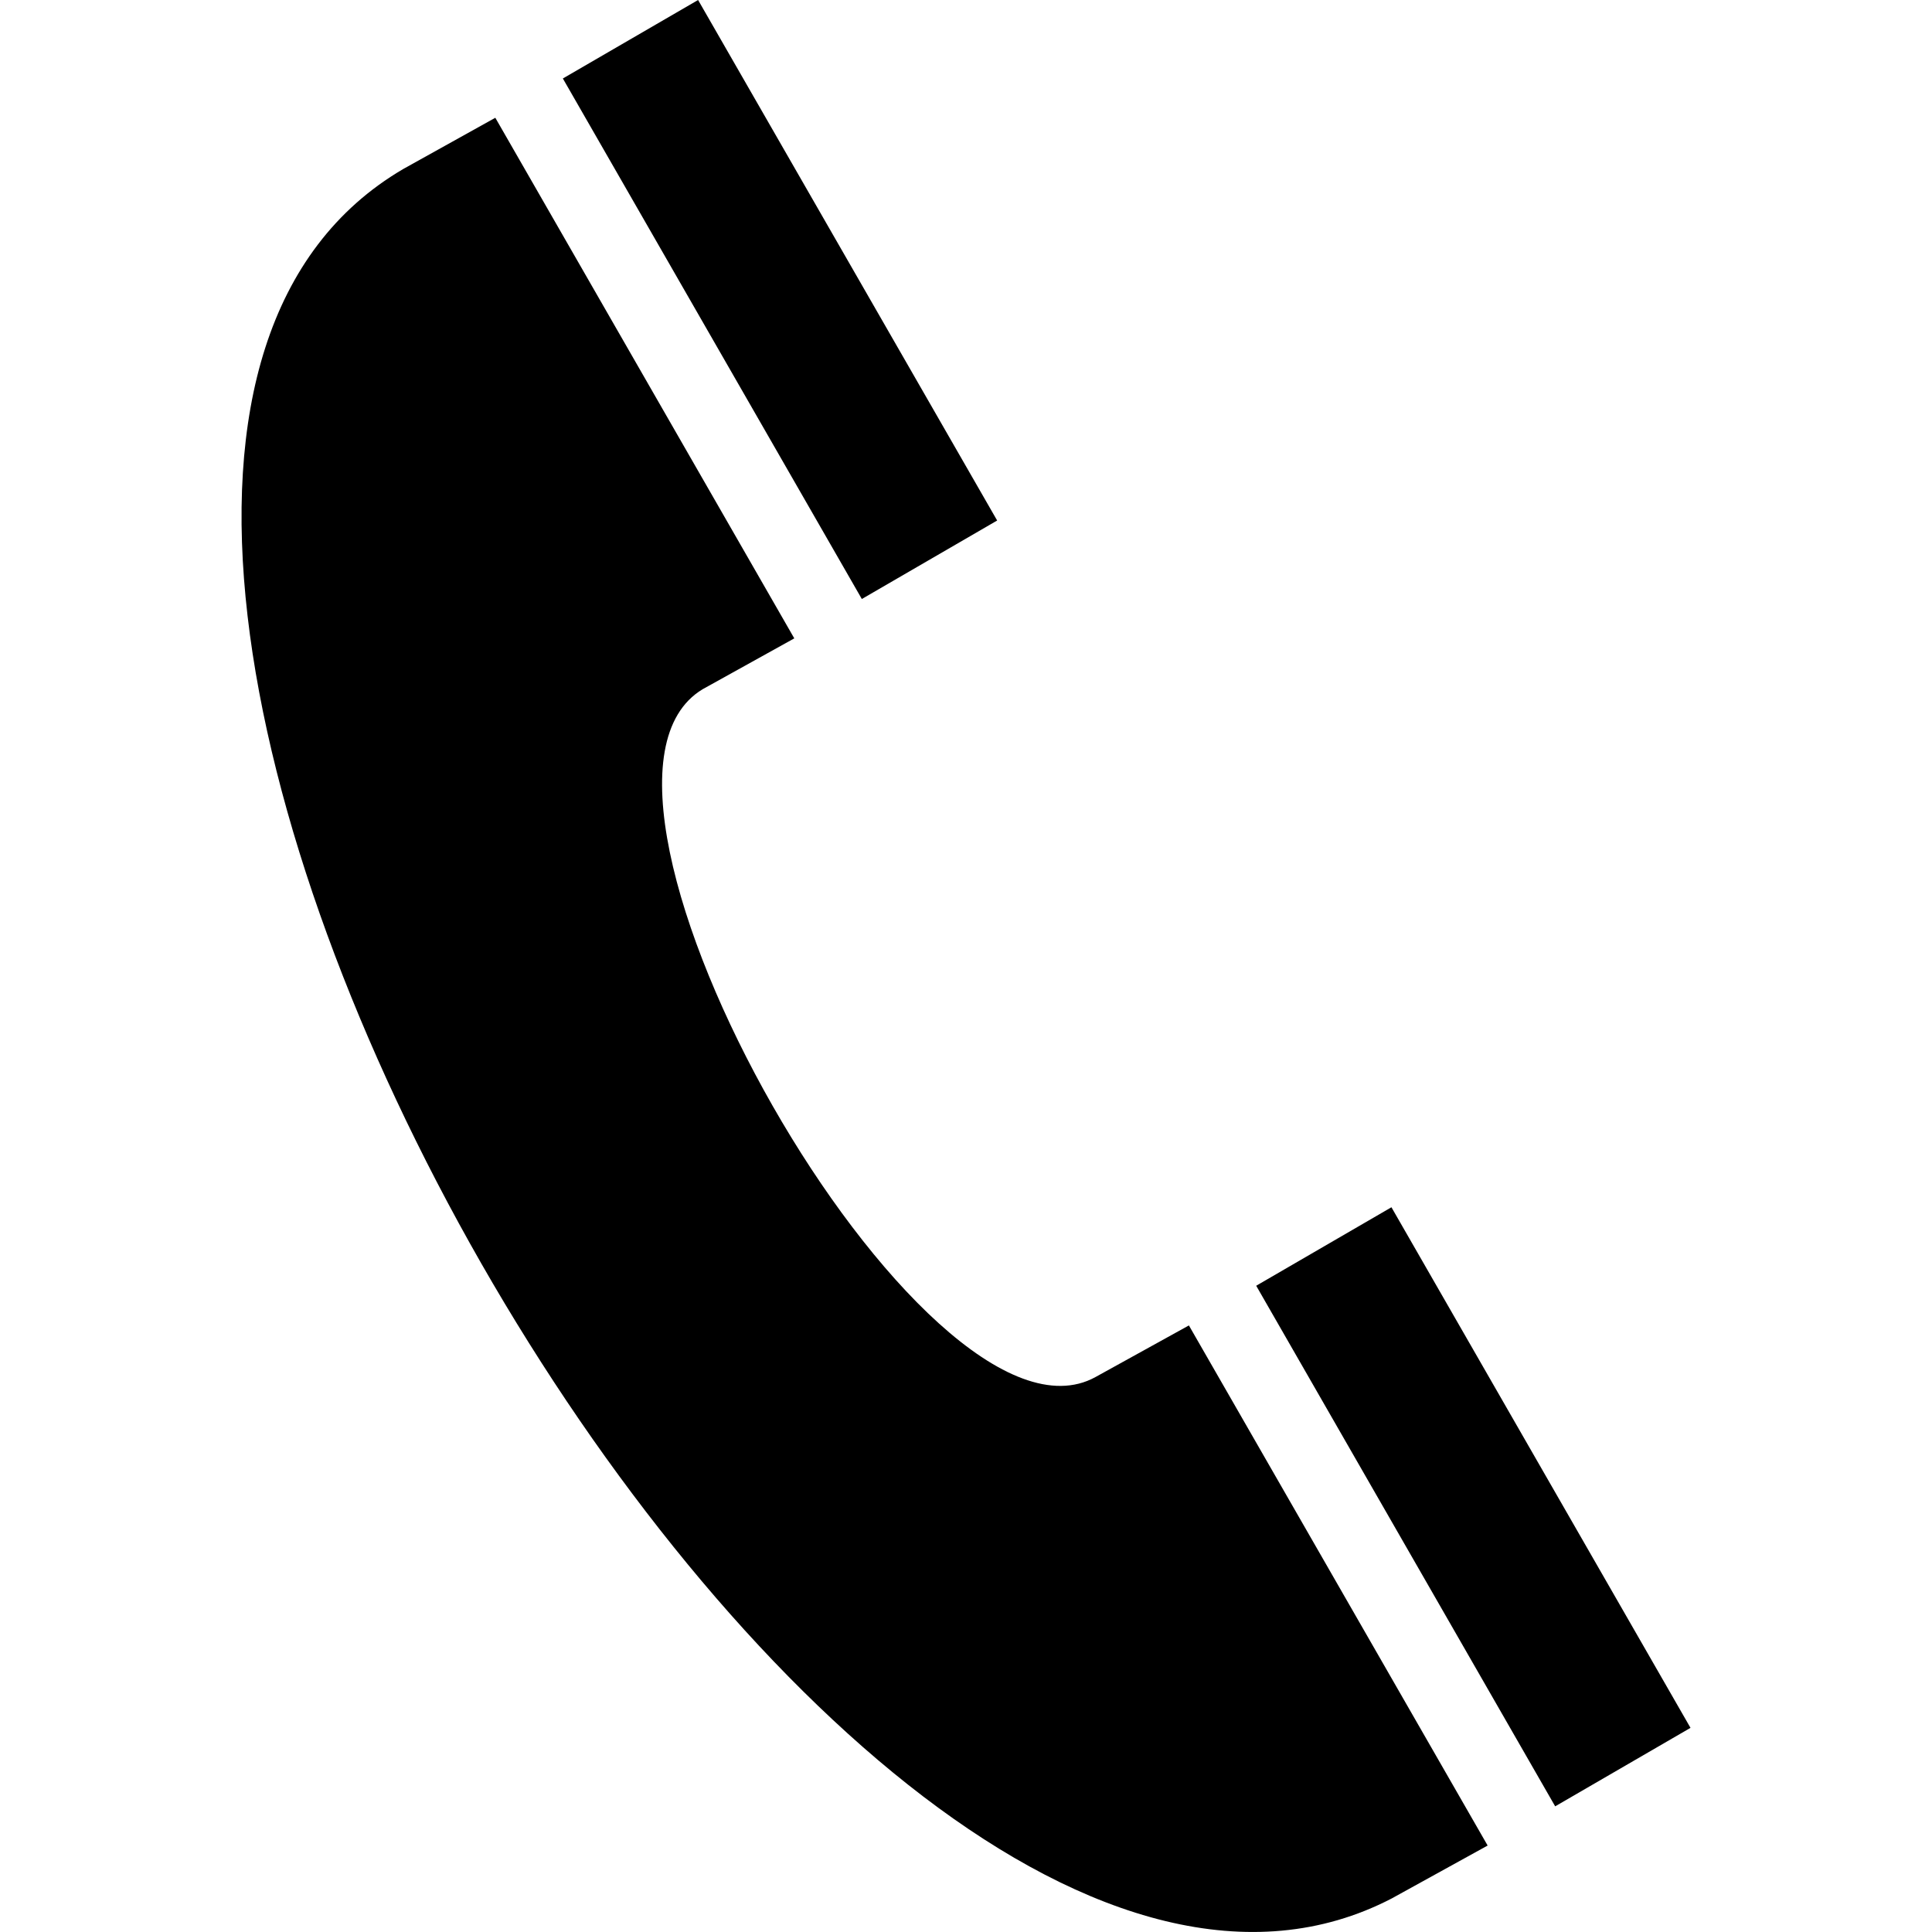
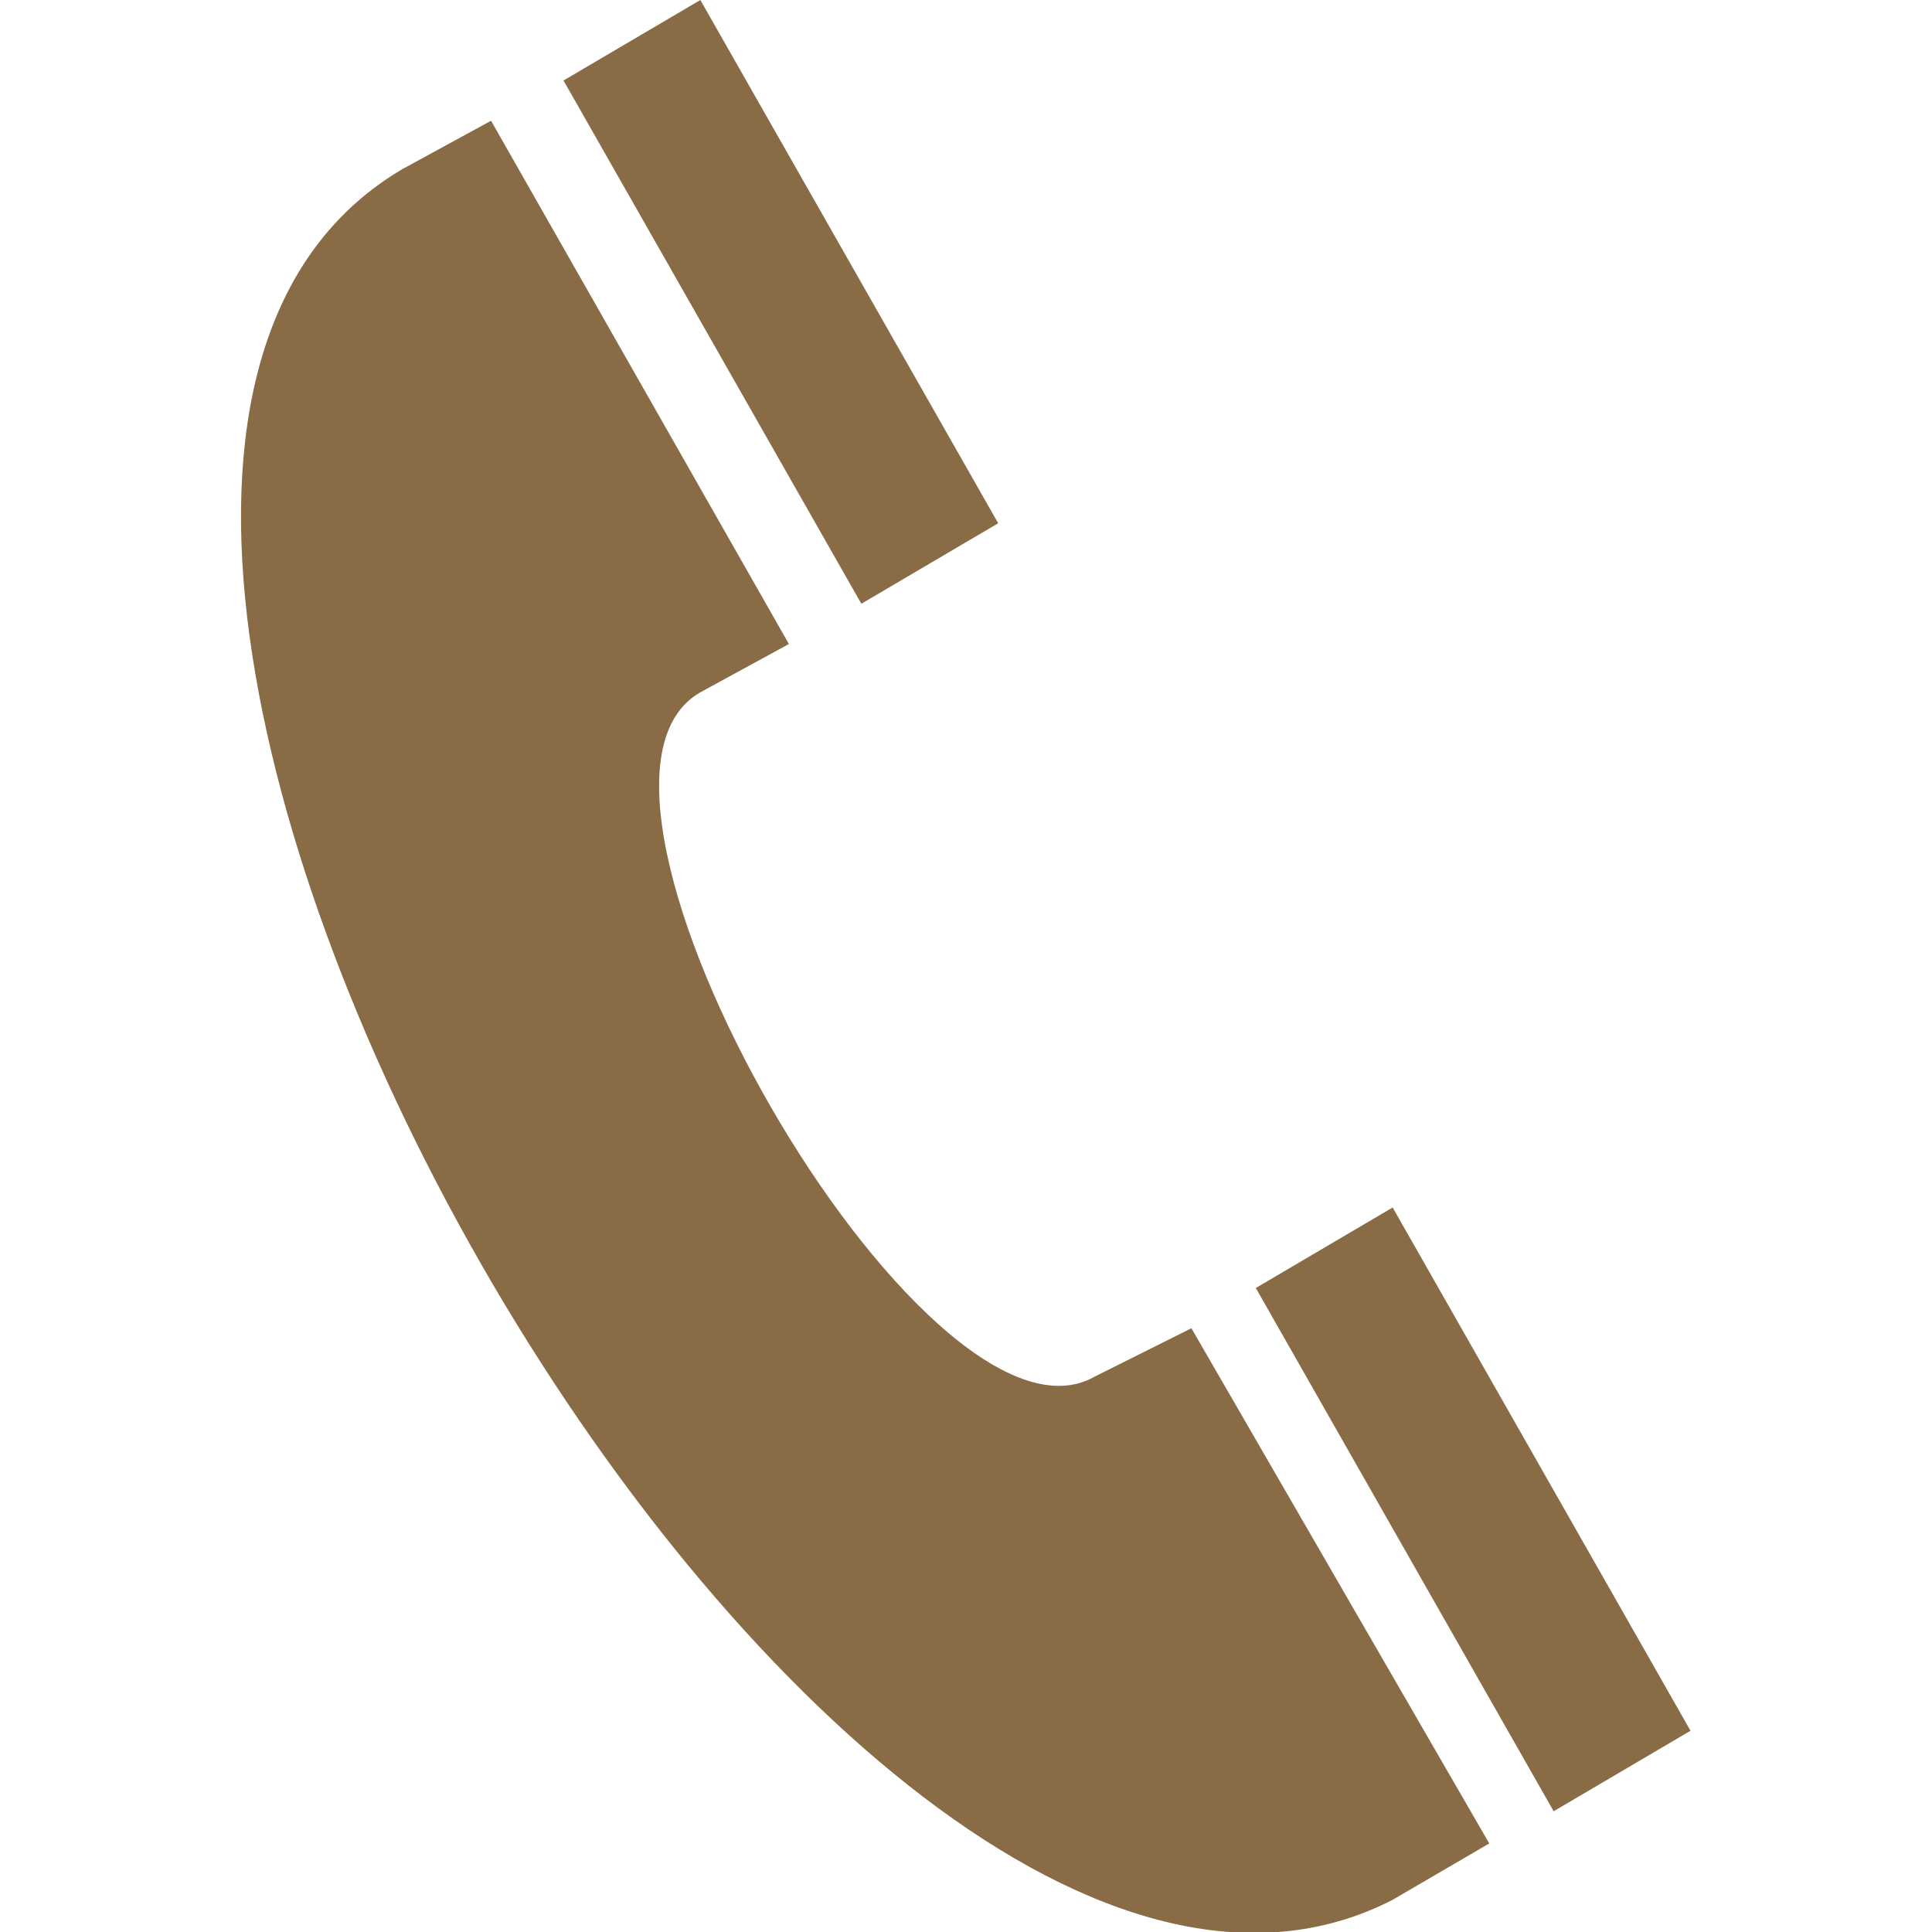
- <svg xmlns="http://www.w3.org/2000/svg" width="24" height="24" viewBox="0 0 24 24">
-   <path d="M18.48 22.926l-1.193.658c-6.979 3.621-19.082-17.494-12.279-21.484l1.145-.637 3.714 6.467-1.139.632c-2.067 1.245 2.76 9.707 4.879 8.545l1.162-.642 3.711 6.461zm-9.808-22.926l-1.68.975 3.714 6.466 1.681-.975-3.715-6.466zm8.613 14.997l-1.68.975 3.714 6.467 1.681-.975-3.715-6.467z" />
+ <svg xmlns="http://www.w3.org/2000/svg" version="1.1" id="Camada_1" x="0px" y="0px" viewBox="0 0 24 24" style="enable-background:new 0 0 24 24;" xml:space="preserve">
+   <style type="text/css">
+ 	.st0{fill:#896B45;}
+ </style>
+   <path class="st0" d="M18.5,22.9l-1.2,0.7C10.3,27.2-1.8,6.1,5,2.1l1.1-0.6l3.7,6.5L8.7,8.6c-2.1,1.2,2.8,9.7,4.9,8.5l1.2-0.6  C14.8,16.5,18.5,22.9,18.5,22.9z M8.7,0L7,1l3.7,6.5l1.7-1L8.7,0z M17.3,15l-1.7,1l3.7,6.5l1.7-1C21,21.5,17.3,15,17.3,15z" />
</svg>
